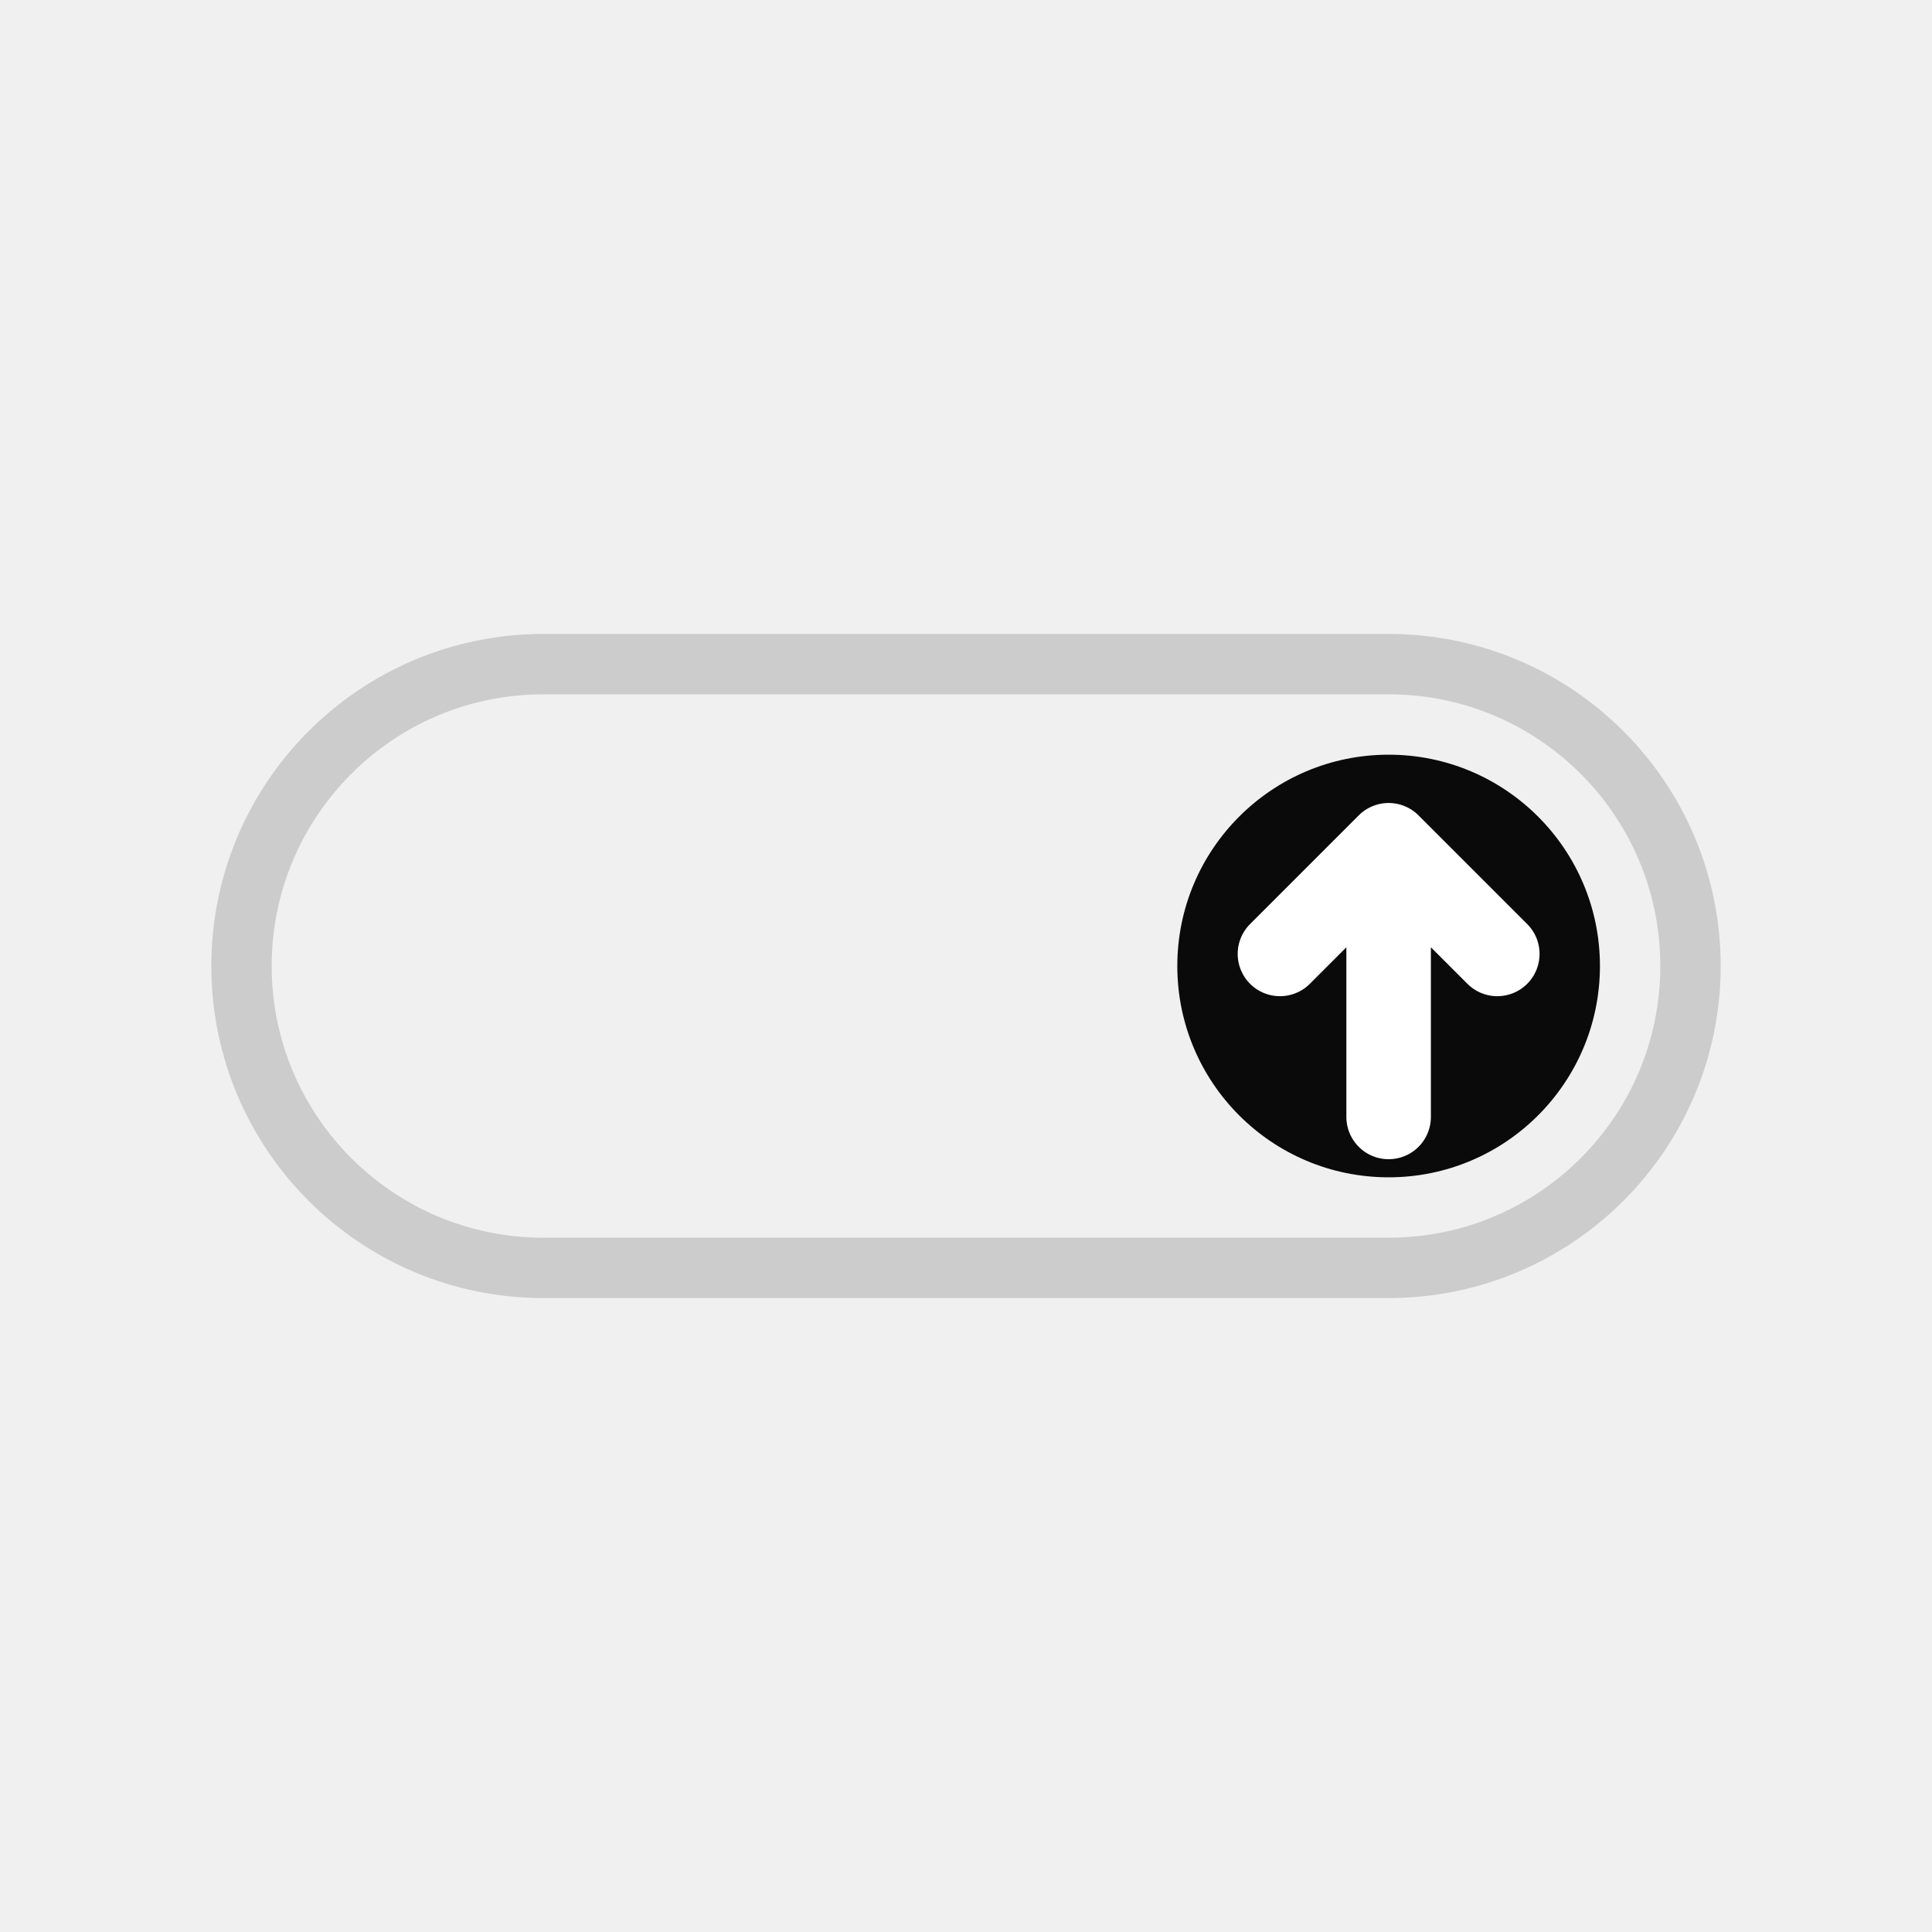
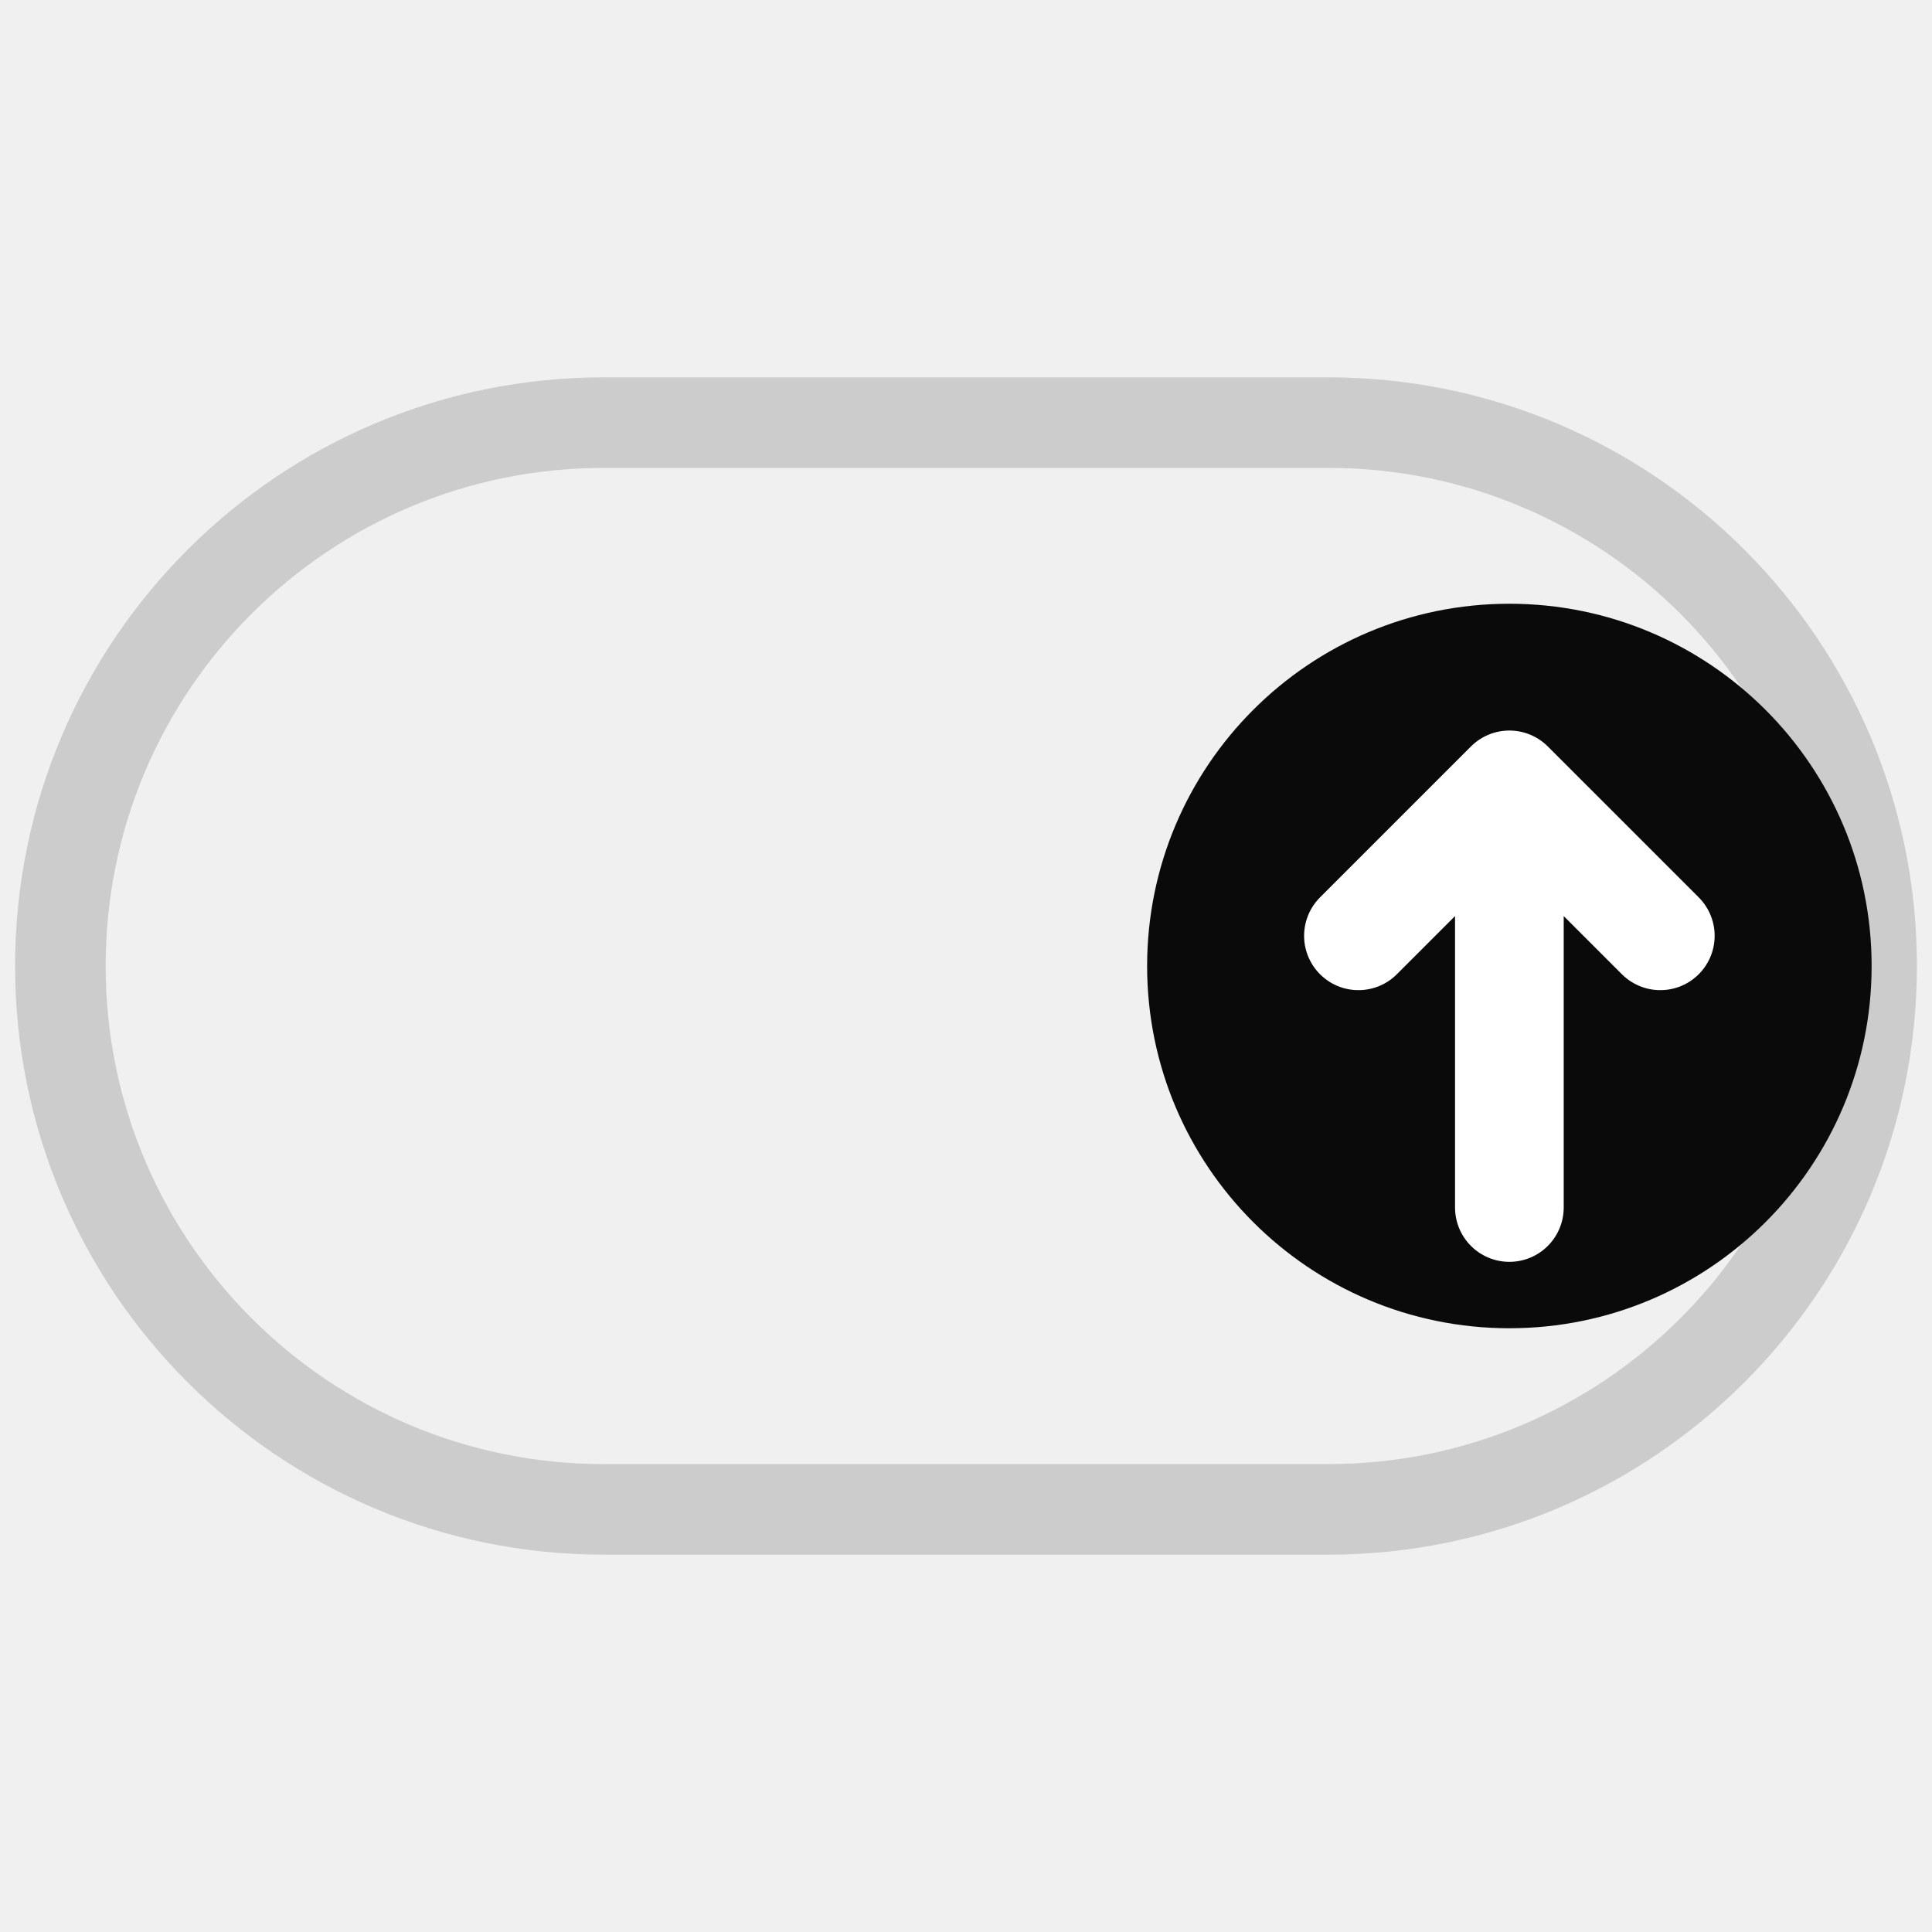
<svg xmlns="http://www.w3.org/2000/svg" viewBox="0 0 32 32" fill="none">
-   <rect x="4" y="11" width="24" height="10" rx="5" fill="#f0f0f0" stroke="#ccc" stroke-width="1" />
-   <circle cx="23" cy="16" r="3.5" fill="#0a0a0a" />
-   <path d="M23 18.5 L23 14 M21.2 15.8 L23 14 L24.8 15.8" stroke="#ffffff" stroke-width="1.4" stroke-linecap="round" stroke-linejoin="round" />
+   <rect x="1" y="7" width="30" height="18" rx="9" fill="#f0f0f0" stroke="#ccc" stroke-width="1.5" />
+   <circle cx="25" cy="16" r="6" fill="#0a0a0a" />
+   <path d="M25 20 L25 13 M22.5 15.5 L25 13 L27.5 15.5" stroke="#ffffff" stroke-width="1.8" stroke-linecap="round" stroke-linejoin="round" />
</svg>
